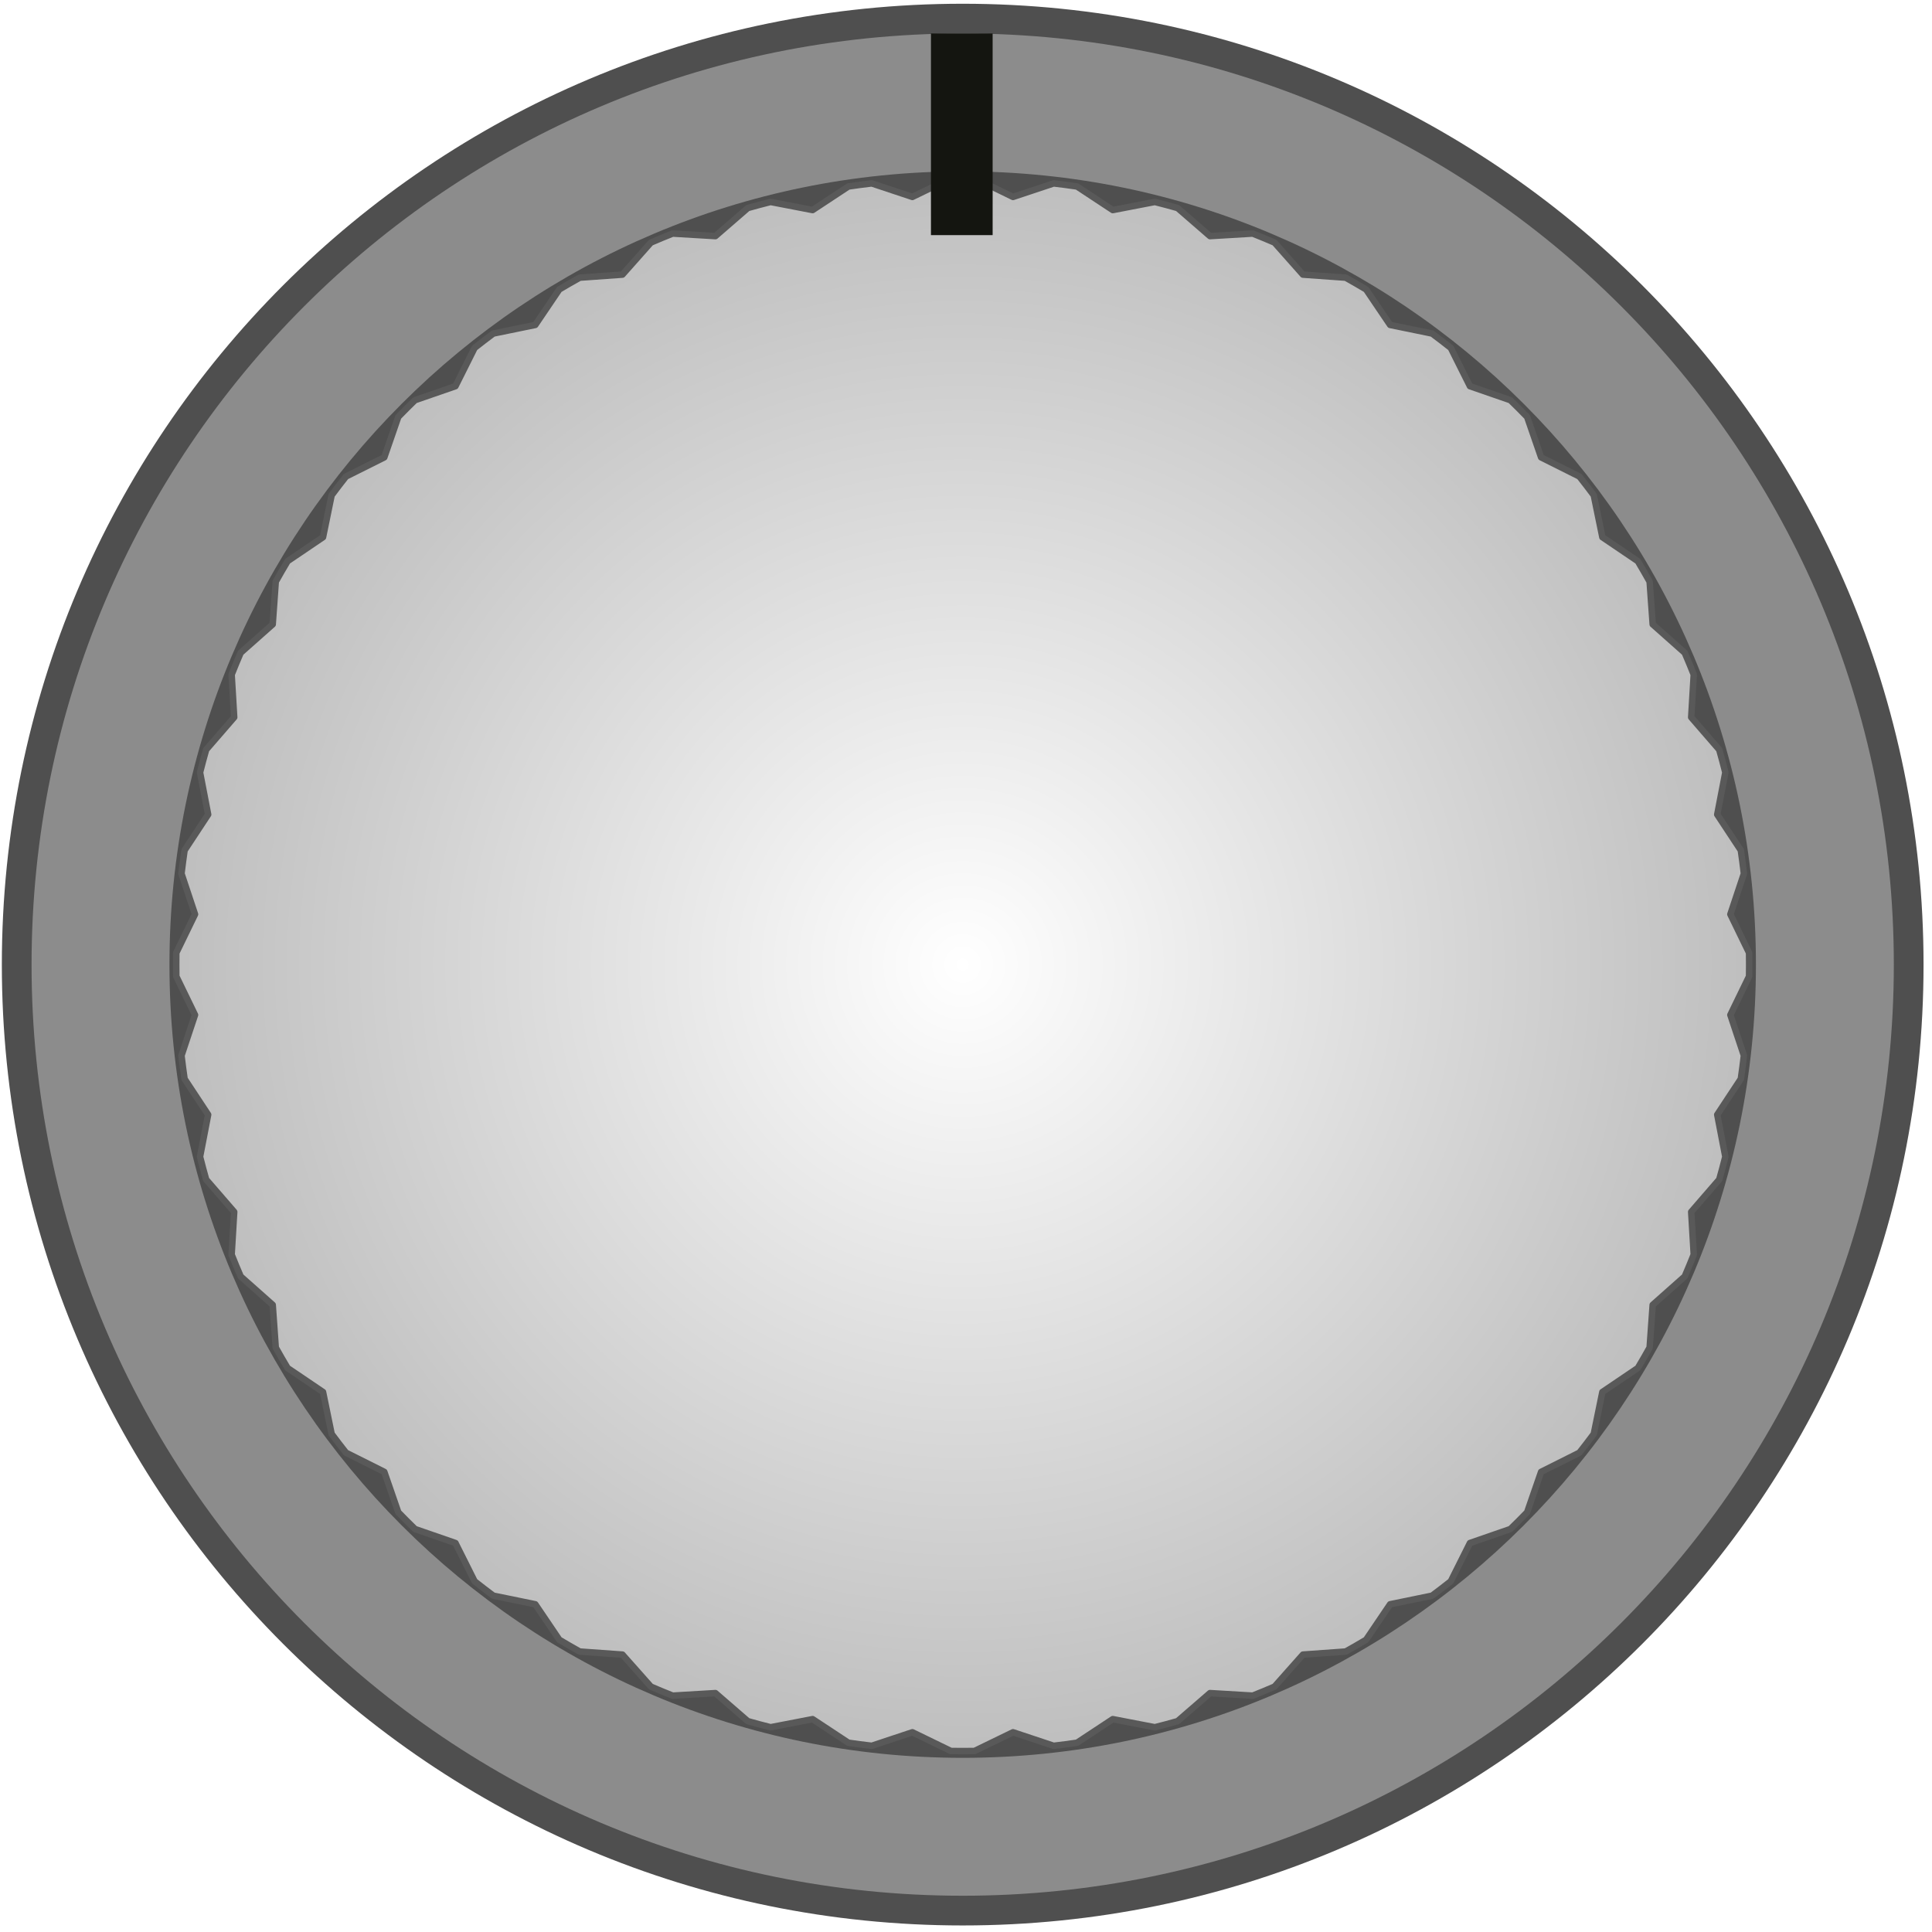
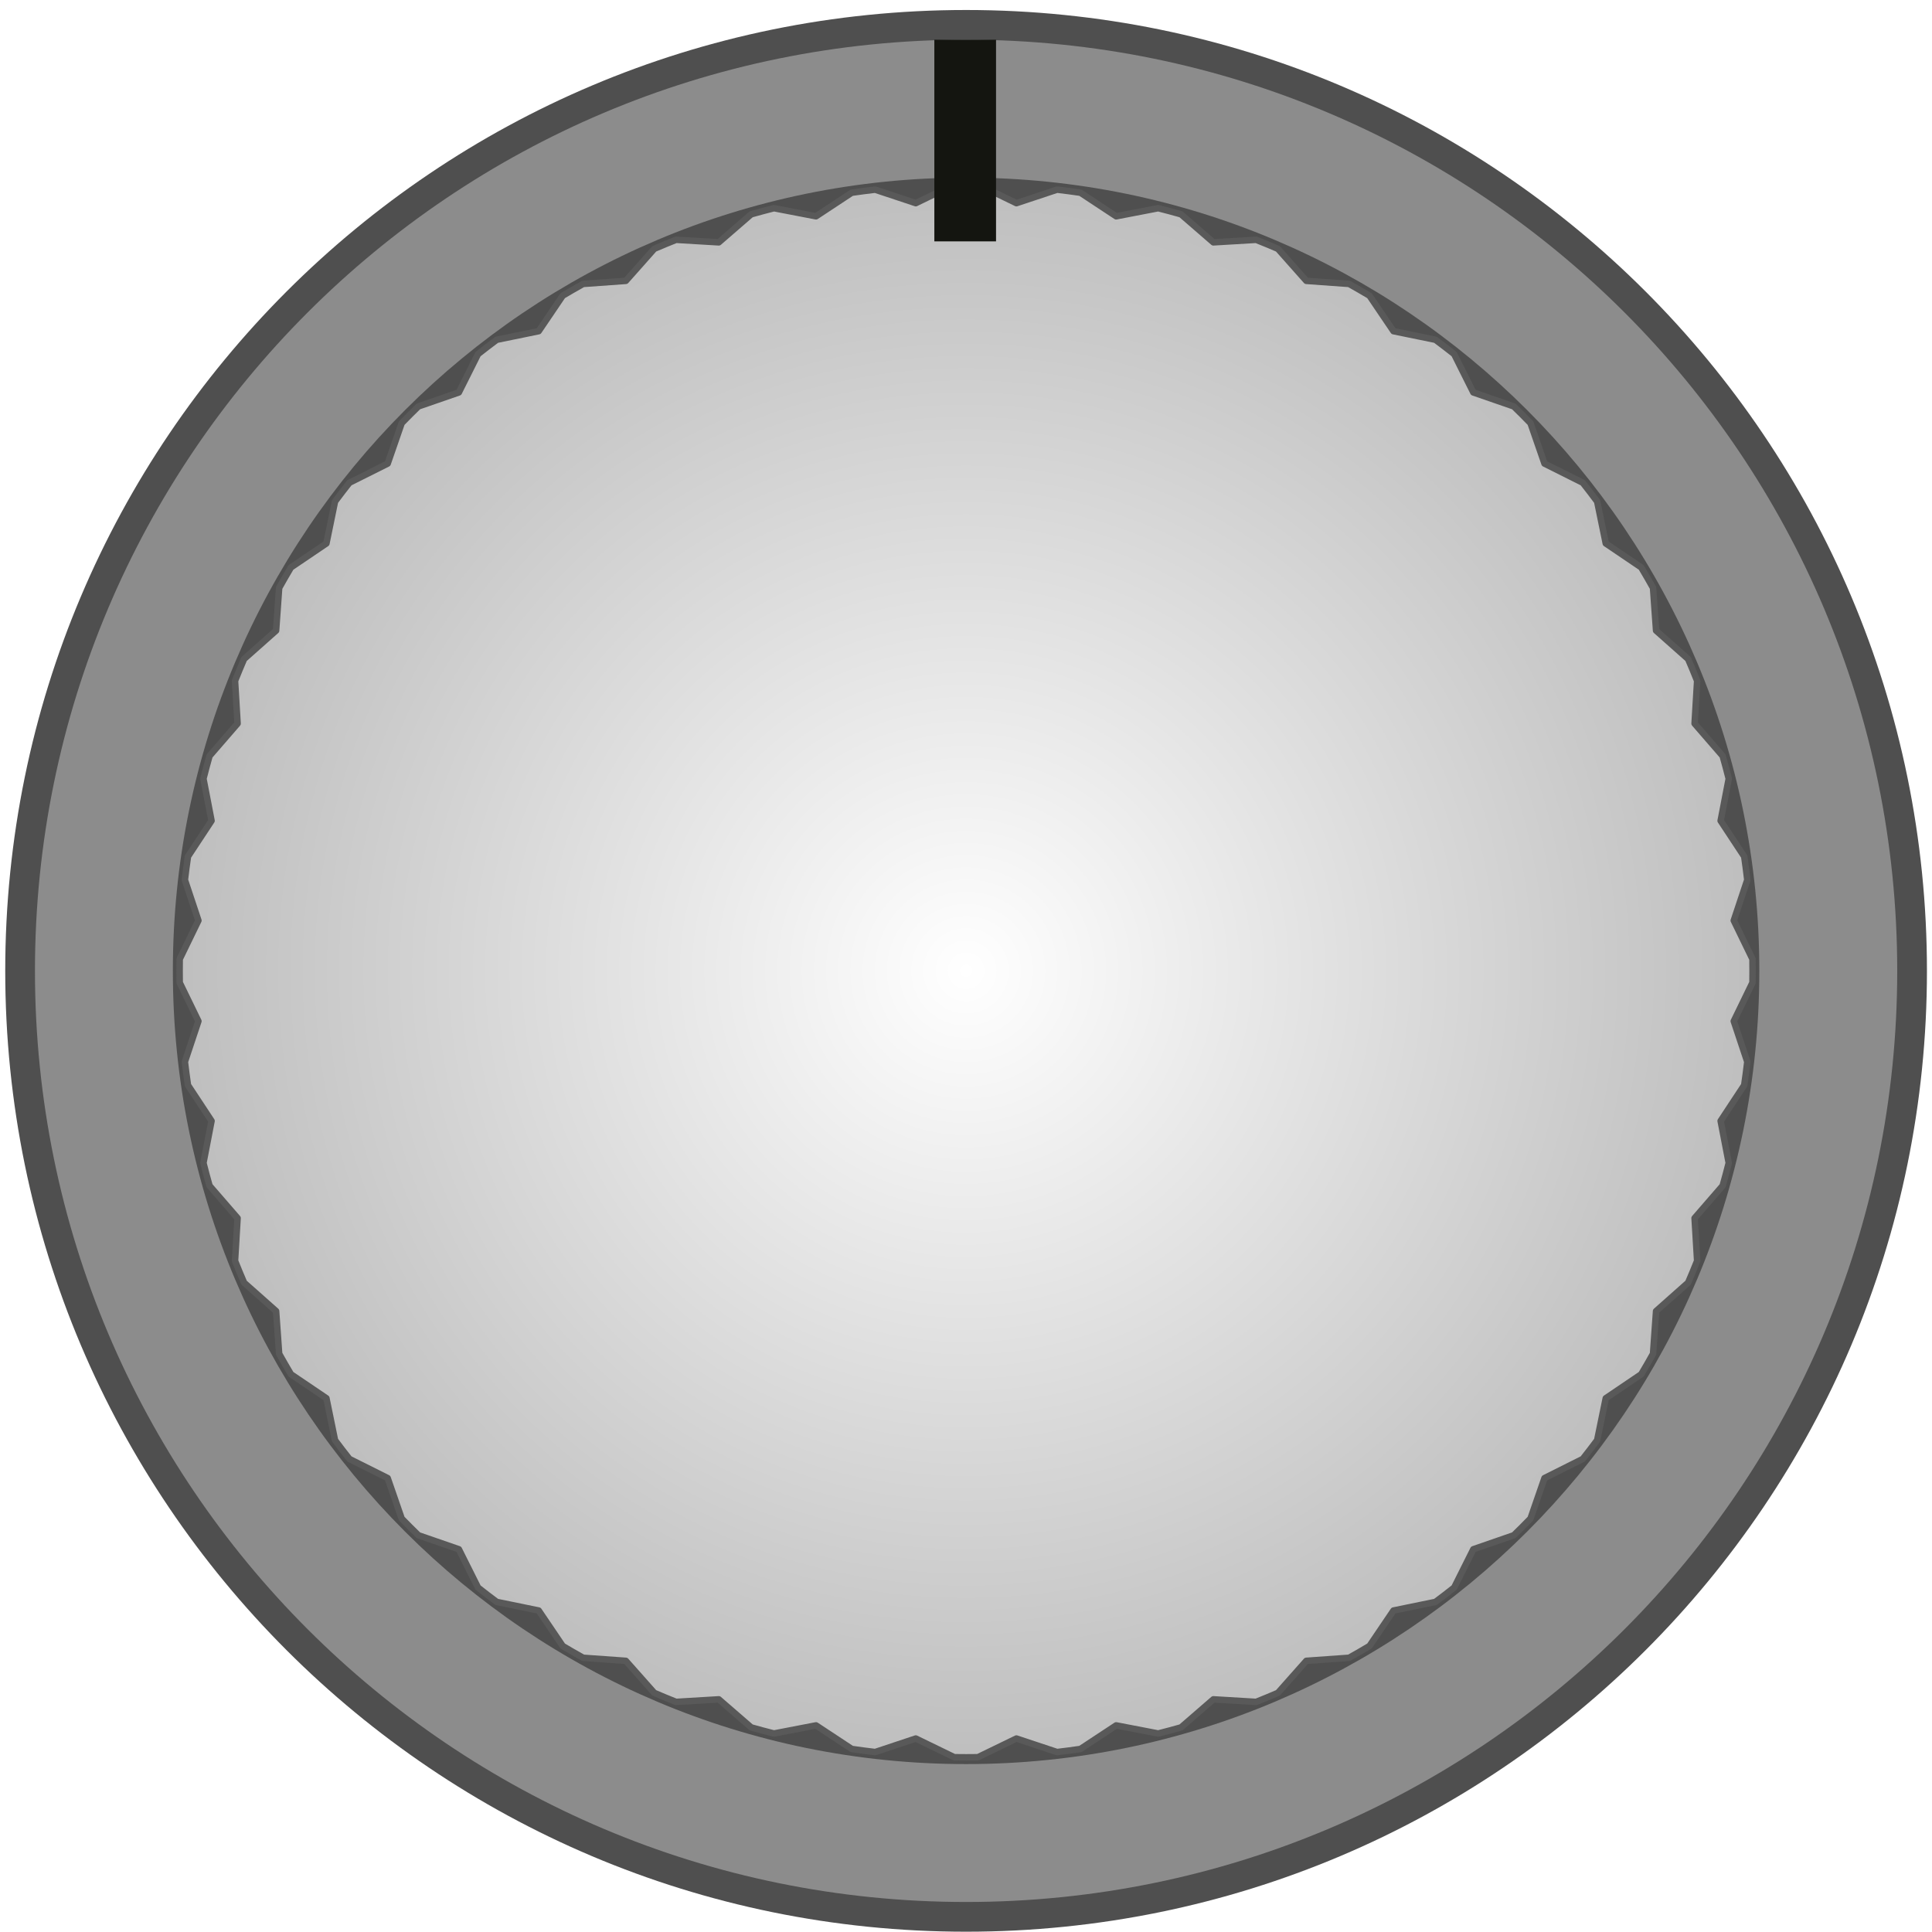
<svg xmlns="http://www.w3.org/2000/svg" width="100%" height="100%" viewBox="0 0 149 149" version="1.1" xml:space="preserve" style="fill-rule:evenodd;clip-rule:evenodd;stroke-linejoin:round;stroke-miterlimit:1.414;">
  <g>
-     <circle cx="74.245" cy="74.392" r="74.103" style="fill:#4f4f4f;" />
-     <circle cx="74.245" cy="74.392" r="71.811" style="fill:#8c8c8c;" />
-     <circle cx="74.245" cy="74.392" r="61.176" style="fill:#4f4f4f;" />
-     <path d="M75.156,13.744c-0.607,-0.009 -1.214,-0.009 -1.821,0l-2.97,1.443l-3.133,-1.043c-0.603,0.07 -1.205,0.149 -1.805,0.238l-2.757,1.818l-3.242,-0.625c-0.589,0.148 -1.175,0.305 -1.759,0.471l-2.495,2.163l-3.297,-0.197c-0.564,0.224 -1.125,0.456 -1.682,0.697l-2.192,2.47l-3.294,0.235c-0.53,0.296 -1.055,0.599 -1.576,0.91l-1.851,2.735l-3.235,0.664c-0.487,0.362 -0.968,0.731 -1.444,1.108l-1.478,2.953l-3.121,1.08c-0.435,0.422 -0.864,0.852 -1.287,1.287l-1.08,3.121l-2.953,1.478c-0.377,0.476 -0.746,0.957 -1.108,1.444l-0.664,3.235l-2.734,1.851c-0.312,0.521 -0.615,1.046 -0.911,1.576l-0.235,3.294l-2.47,2.192c-0.241,0.557 -0.473,1.118 -0.697,1.682l0.197,3.296l-2.163,2.496c-0.166,0.584 -0.323,1.17 -0.471,1.759l0.625,3.242l-1.818,2.757c-0.088,0.6 -0.168,1.202 -0.238,1.804l1.043,3.134l-1.443,2.97c-0.009,0.607 -0.009,1.214 0,1.82l1.443,2.971l-1.043,3.133c0.07,0.603 0.15,1.204 0.238,1.805l1.818,2.756l-0.625,3.243c0.148,0.588 0.305,1.175 0.471,1.758l2.163,2.496l-0.197,3.296c0.224,0.564 0.456,1.125 0.697,1.682l2.47,2.192l0.235,3.294c0.296,0.53 0.599,1.056 0.911,1.577l2.734,1.85l0.664,3.235c0.362,0.487 0.731,0.969 1.108,1.445l2.953,1.478l1.08,3.12c0.423,0.436 0.852,0.865 1.287,1.288l3.121,1.08l1.478,2.952c0.476,0.377 0.957,0.747 1.444,1.109l3.235,0.663l1.851,2.735c0.521,0.311 1.046,0.615 1.576,0.91l3.294,0.236l2.192,2.469c0.557,0.241 1.118,0.473 1.682,0.697l3.297,-0.196l2.495,2.162c0.584,0.166 1.17,0.323 1.759,0.471l3.242,-0.625l2.757,1.819c0.6,0.088 1.202,0.167 1.805,0.237l3.133,-1.043l2.97,1.443c0.607,0.009 1.214,0.009 1.821,0l2.97,-1.443l3.133,1.043c0.603,-0.07 1.204,-0.149 1.805,-0.237l2.756,-1.819l3.243,0.625c0.588,-0.148 1.175,-0.305 1.758,-0.471l2.496,-2.162l3.296,0.196c0.564,-0.224 1.125,-0.456 1.682,-0.697l2.192,-2.469l3.294,-0.236c0.53,-0.295 1.056,-0.599 1.577,-0.91l1.851,-2.735l3.234,-0.663c0.487,-0.362 0.969,-0.732 1.445,-1.109l1.478,-2.952l3.12,-1.08c0.436,-0.423 0.865,-0.852 1.288,-1.288l1.08,-3.12l2.953,-1.478c0.376,-0.476 0.746,-0.958 1.108,-1.445l0.663,-3.235l2.735,-1.85c0.311,-0.521 0.615,-1.047 0.91,-1.577l0.236,-3.294l2.47,-2.192c0.24,-0.557 0.472,-1.118 0.696,-1.682l-0.196,-3.296l2.162,-2.496c0.166,-0.583 0.323,-1.17 0.471,-1.758l-0.625,-3.243l1.819,-2.756c0.088,-0.601 0.167,-1.202 0.237,-1.805l-1.043,-3.133l1.443,-2.971c0.01,-0.606 0.01,-1.213 0,-1.82l-1.443,-2.97l1.043,-3.134c-0.07,-0.602 -0.149,-1.204 -0.237,-1.804l-1.819,-2.757l0.625,-3.242c-0.148,-0.589 -0.305,-1.175 -0.471,-1.759l-2.162,-2.496l0.196,-3.296c-0.224,-0.564 -0.456,-1.125 -0.696,-1.682l-2.47,-2.192l-0.236,-3.294c-0.295,-0.53 -0.599,-1.055 -0.91,-1.576l-2.735,-1.851l-0.663,-3.235c-0.362,-0.487 -0.732,-0.968 -1.108,-1.444l-2.953,-1.478l-1.08,-3.121c-0.423,-0.435 -0.852,-0.865 -1.288,-1.287l-3.12,-1.08l-1.478,-2.953c-0.476,-0.377 -0.958,-0.746 -1.445,-1.108l-3.234,-0.664l-1.851,-2.735c-0.521,-0.311 -1.047,-0.614 -1.577,-0.91l-3.294,-0.235l-2.192,-2.47c-0.557,-0.241 -1.118,-0.473 -1.682,-0.697l-3.296,0.197l-2.496,-2.163c-0.583,-0.166 -1.17,-0.323 -1.758,-0.471l-3.243,0.625l-2.756,-1.818c-0.601,-0.089 -1.202,-0.168 -1.805,-0.238l-3.133,1.043l-2.97,-1.443Z" style="fill:url(#_Radial1);stroke-width:0.5px;stroke:#595959;" />
-     <rect x="71.797" y="2.581" width="4.757" height="15.552" style="fill:#141510;" />
+     <circle cx="74.507" cy="74.874" r="74.103" style="fill:#4f4f4f;" />
+     <circle cx="74.507" cy="74.874" r="71.811" style="fill:#8c8c8c;" />
+     <circle cx="74.507" cy="74.874" r="61.176" style="fill:#4f4f4f;" />
+     <path d="M75.417,14.226c-0.607,-0.01 -1.213,-0.01 -1.82,0l-2.971,1.442l-3.133,-1.042c-0.603,0.07 -1.204,0.149 -1.805,0.237l-2.756,1.818l-3.243,-0.625c-0.588,0.149 -1.174,0.306 -1.758,0.472l-2.496,2.162l-3.296,-0.196c-0.564,0.224 -1.125,0.456 -1.682,0.696l-2.192,2.47l-3.294,0.236c-0.53,0.295 -1.055,0.599 -1.576,0.91l-1.851,2.735l-3.235,0.663c-0.487,0.362 -0.969,0.732 -1.444,1.108l-1.478,2.953l-3.121,1.08c-0.436,0.423 -0.865,0.852 -1.287,1.288l-1.08,3.12l-2.953,1.478c-0.377,0.476 -0.746,0.958 -1.109,1.445l-0.663,3.234l-2.735,1.851c-0.311,0.521 -0.614,1.047 -0.91,1.577l-0.235,3.294l-2.47,2.192c-0.241,0.557 -0.473,1.117 -0.697,1.682l0.196,3.296l-2.162,2.496c-0.166,0.583 -0.323,1.17 -0.471,1.758l0.625,3.242l-1.818,2.757c-0.089,0.6 -0.168,1.202 -0.238,1.805l1.043,3.133l-1.443,2.97c-0.009,0.607 -0.009,1.214 0,1.821l1.443,2.97l-1.043,3.133c0.07,0.603 0.149,1.205 0.238,1.805l1.818,2.757l-0.625,3.242c0.148,0.589 0.305,1.175 0.471,1.759l2.162,2.495l-0.196,3.297c0.224,0.564 0.456,1.125 0.697,1.682l2.47,2.192l0.235,3.293c0.296,0.53 0.599,1.056 0.91,1.577l2.735,1.851l0.663,3.235c0.363,0.487 0.732,0.968 1.109,1.444l2.953,1.478l1.08,3.121c0.422,0.435 0.851,0.864 1.287,1.287l3.121,1.08l1.478,2.953c0.475,0.377 0.957,0.746 1.444,1.108l3.235,0.664l1.851,2.734c0.521,0.312 1.046,0.615 1.576,0.911l3.294,0.235l2.192,2.47c0.557,0.24 1.118,0.473 1.682,0.697l3.296,-0.197l2.496,2.163c0.584,0.165 1.17,0.323 1.758,0.471l3.243,-0.625l2.756,1.818c0.601,0.088 1.202,0.168 1.805,0.238l3.133,-1.043l2.971,1.443c0.607,0.009 1.213,0.009 1.82,0l2.971,-1.443l3.133,1.043c0.603,-0.07 1.204,-0.15 1.805,-0.238l2.756,-1.818l3.243,0.625c0.588,-0.148 1.174,-0.306 1.758,-0.471l2.496,-2.163l3.296,0.197c0.564,-0.224 1.125,-0.457 1.682,-0.697l2.192,-2.47l3.294,-0.235c0.53,-0.296 1.055,-0.599 1.576,-0.911l1.851,-2.734l3.235,-0.664c0.487,-0.362 0.969,-0.731 1.444,-1.108l1.478,-2.953l3.121,-1.08c0.436,-0.423 0.865,-0.852 1.287,-1.287l1.08,-3.121l2.953,-1.478c0.377,-0.476 0.746,-0.957 1.108,-1.444l0.664,-3.235l2.735,-1.851c0.311,-0.521 0.614,-1.047 0.91,-1.577l0.235,-3.293l2.47,-2.192c0.241,-0.557 0.473,-1.118 0.697,-1.682l-0.197,-3.297l2.163,-2.495c0.166,-0.584 0.323,-1.17 0.471,-1.759l-0.625,-3.242l1.818,-2.757c0.089,-0.6 0.168,-1.202 0.238,-1.805l-1.043,-3.133l1.443,-2.97c0.009,-0.607 0.009,-1.214 0,-1.821l-1.443,-2.97l1.043,-3.133c-0.07,-0.603 -0.149,-1.205 -0.238,-1.805l-1.818,-2.757l0.625,-3.242c-0.148,-0.588 -0.305,-1.175 -0.471,-1.758l-2.163,-2.496l0.197,-3.296c-0.224,-0.565 -0.456,-1.125 -0.697,-1.682l-2.47,-2.192l-0.235,-3.294c-0.296,-0.53 -0.599,-1.056 -0.91,-1.577l-2.735,-1.851l-0.664,-3.234c-0.362,-0.487 -0.731,-0.969 -1.108,-1.445l-2.953,-1.478l-1.08,-3.12c-0.422,-0.436 -0.851,-0.865 -1.287,-1.288l-3.121,-1.08l-1.478,-2.953c-0.475,-0.376 -0.957,-0.746 -1.444,-1.108l-3.235,-0.663l-1.851,-2.735c-0.521,-0.311 -1.046,-0.615 -1.576,-0.91l-3.294,-0.236l-2.192,-2.47c-0.557,-0.24 -1.118,-0.472 -1.682,-0.696l-3.296,0.196l-2.496,-2.162c-0.584,-0.166 -1.17,-0.323 -1.758,-0.472l-3.243,0.625l-2.756,-1.818c-0.601,-0.088 -1.202,-0.167 -1.805,-0.237l-3.133,1.042l-2.971,-1.442Z" style="fill:url(#_Radial1);stroke-width:0.5px;stroke:#595959;" />
+     <rect x="72.059" y="3.063" width="4.757" height="15.552" style="fill:#141510;" />
  </g>
  <defs>
-     <radialGradient id="_Radial1" cx="0" cy="0" r="1" gradientUnits="userSpaceOnUse" gradientTransform="matrix(60.655,0,-1.32806e-45,60.655,74.2453,74.3922)">
+     <radialGradient id="_Radial1" cx="0" cy="0" r="1" gradientUnits="userSpaceOnUse" gradientTransform="matrix(60.655,0,-1.32806e-45,60.655,74.507,74.8736)">
      <stop offset="0%" style="stop-color:#fff;stop-opacity:1" />
      <stop offset="100%" style="stop-color:#bebebe;stop-opacity:1" />
    </radialGradient>
  </defs>
</svg>
